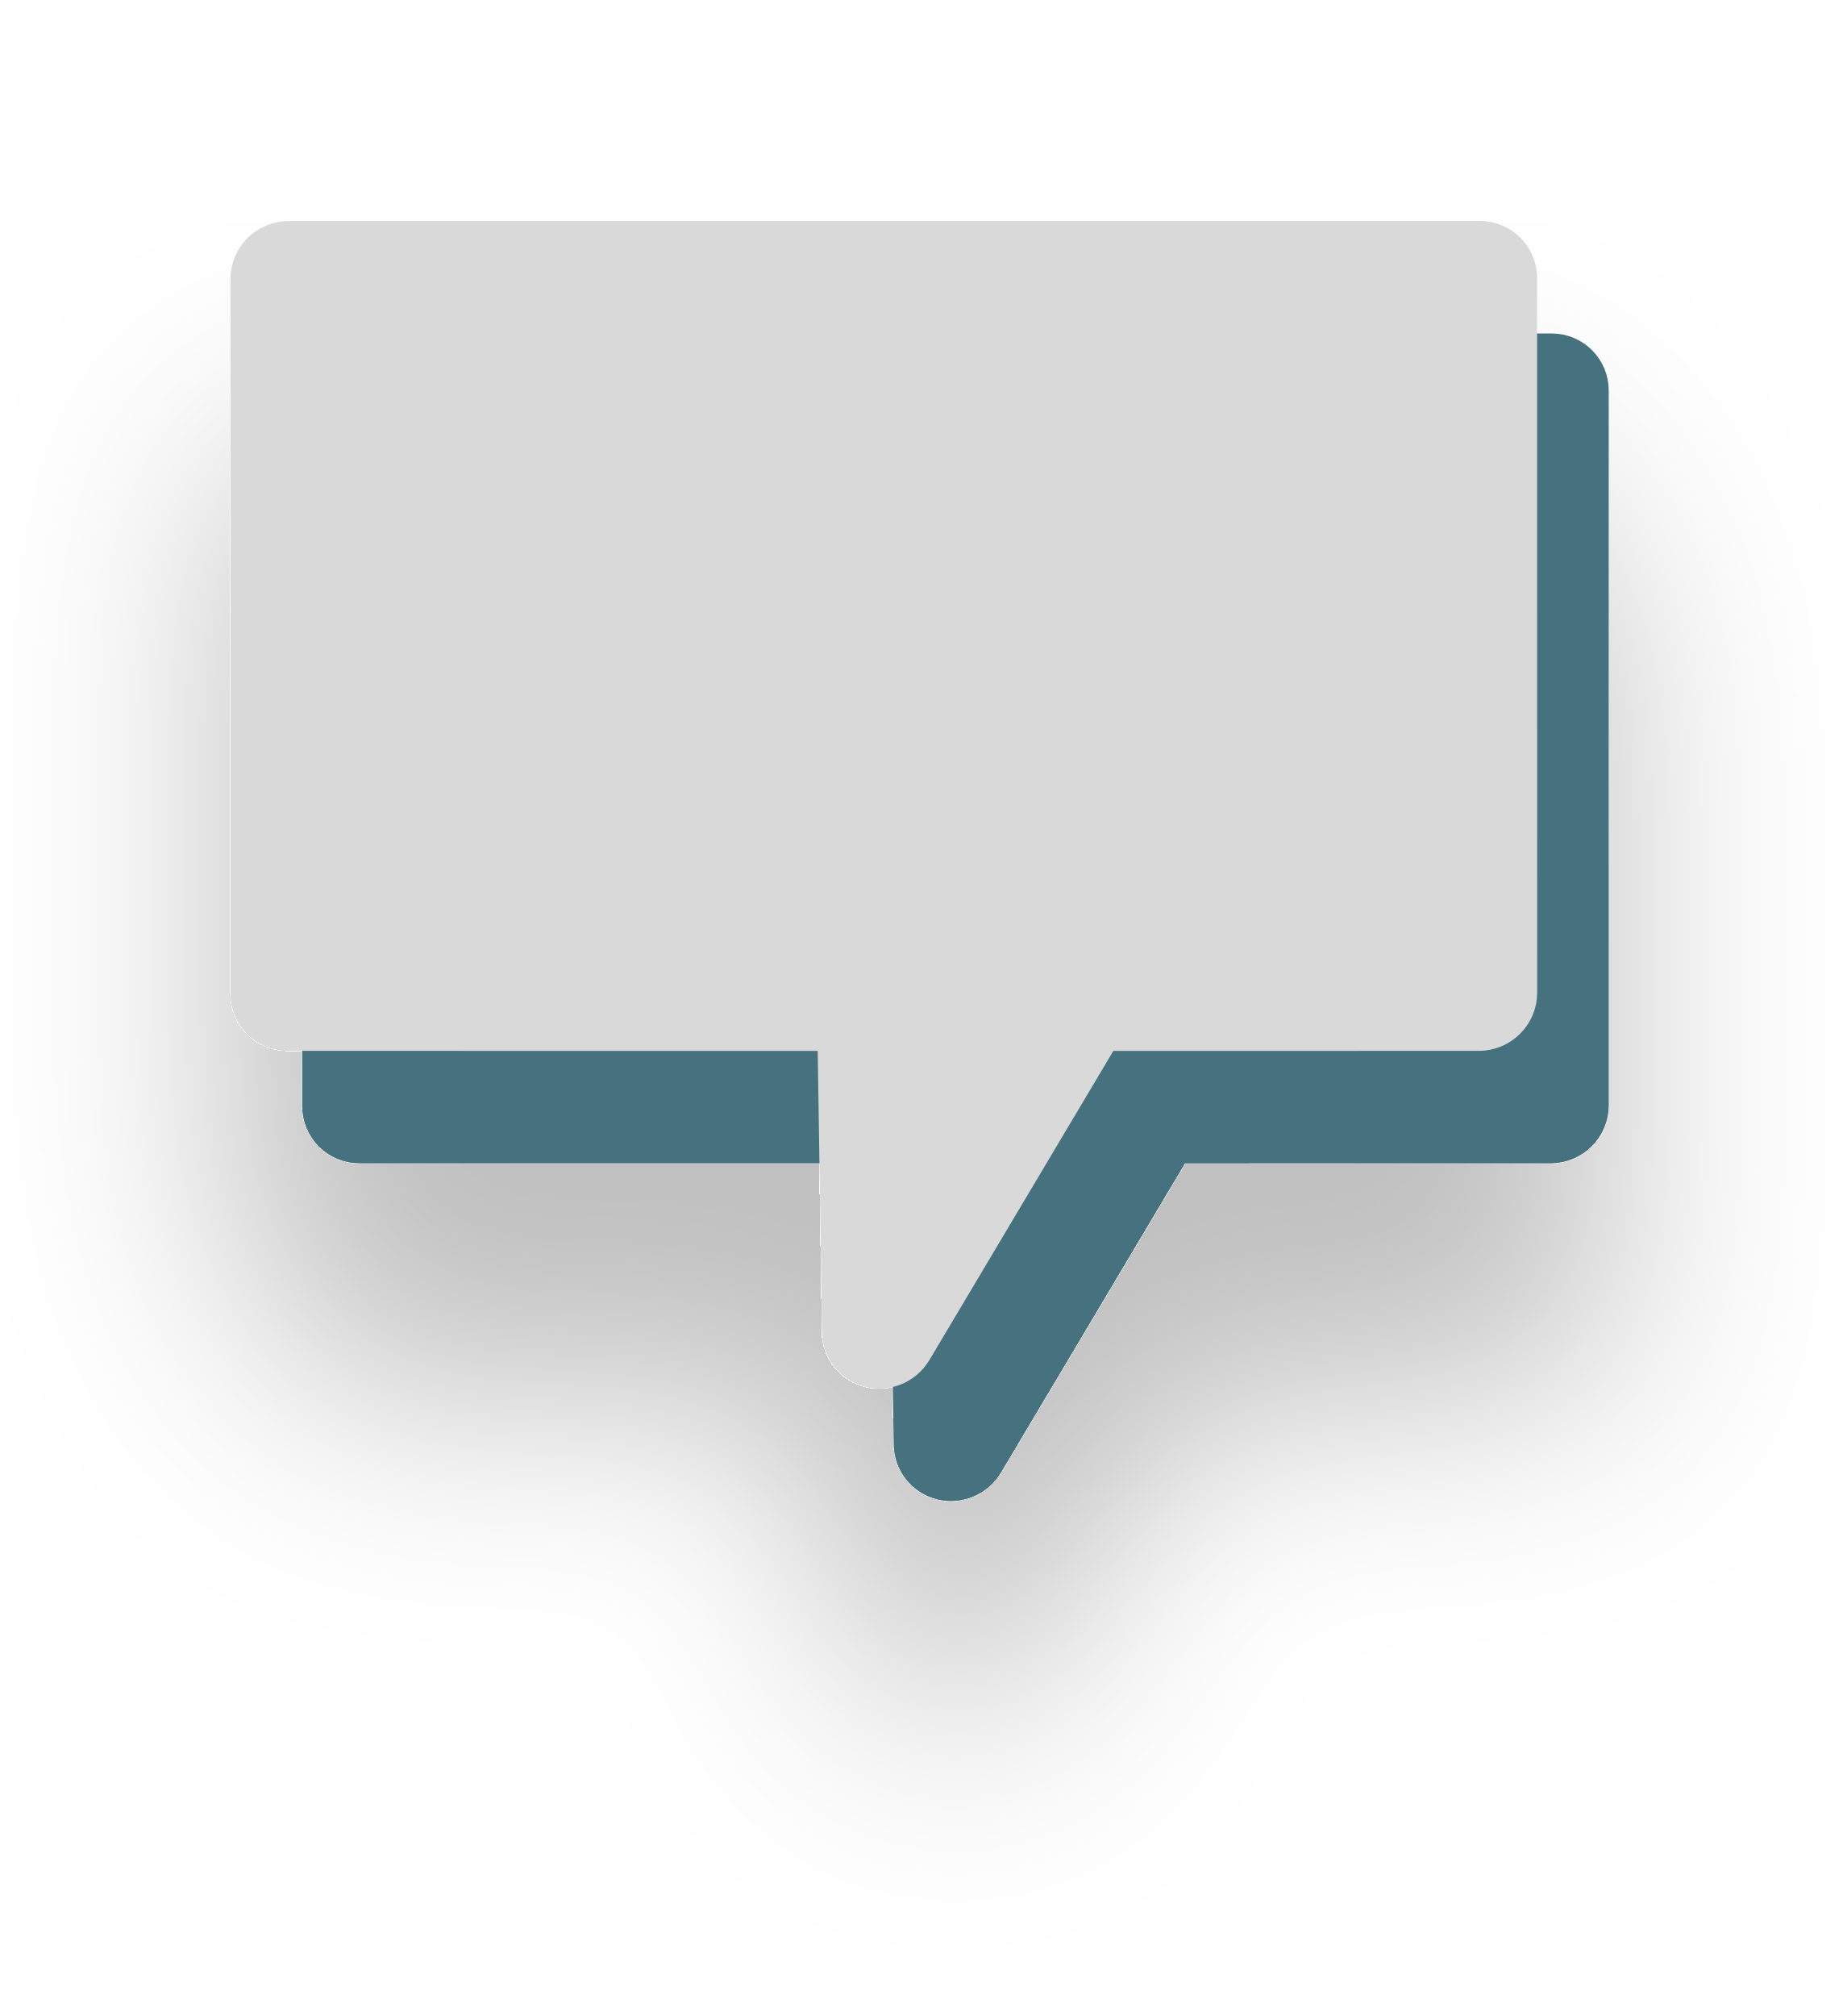
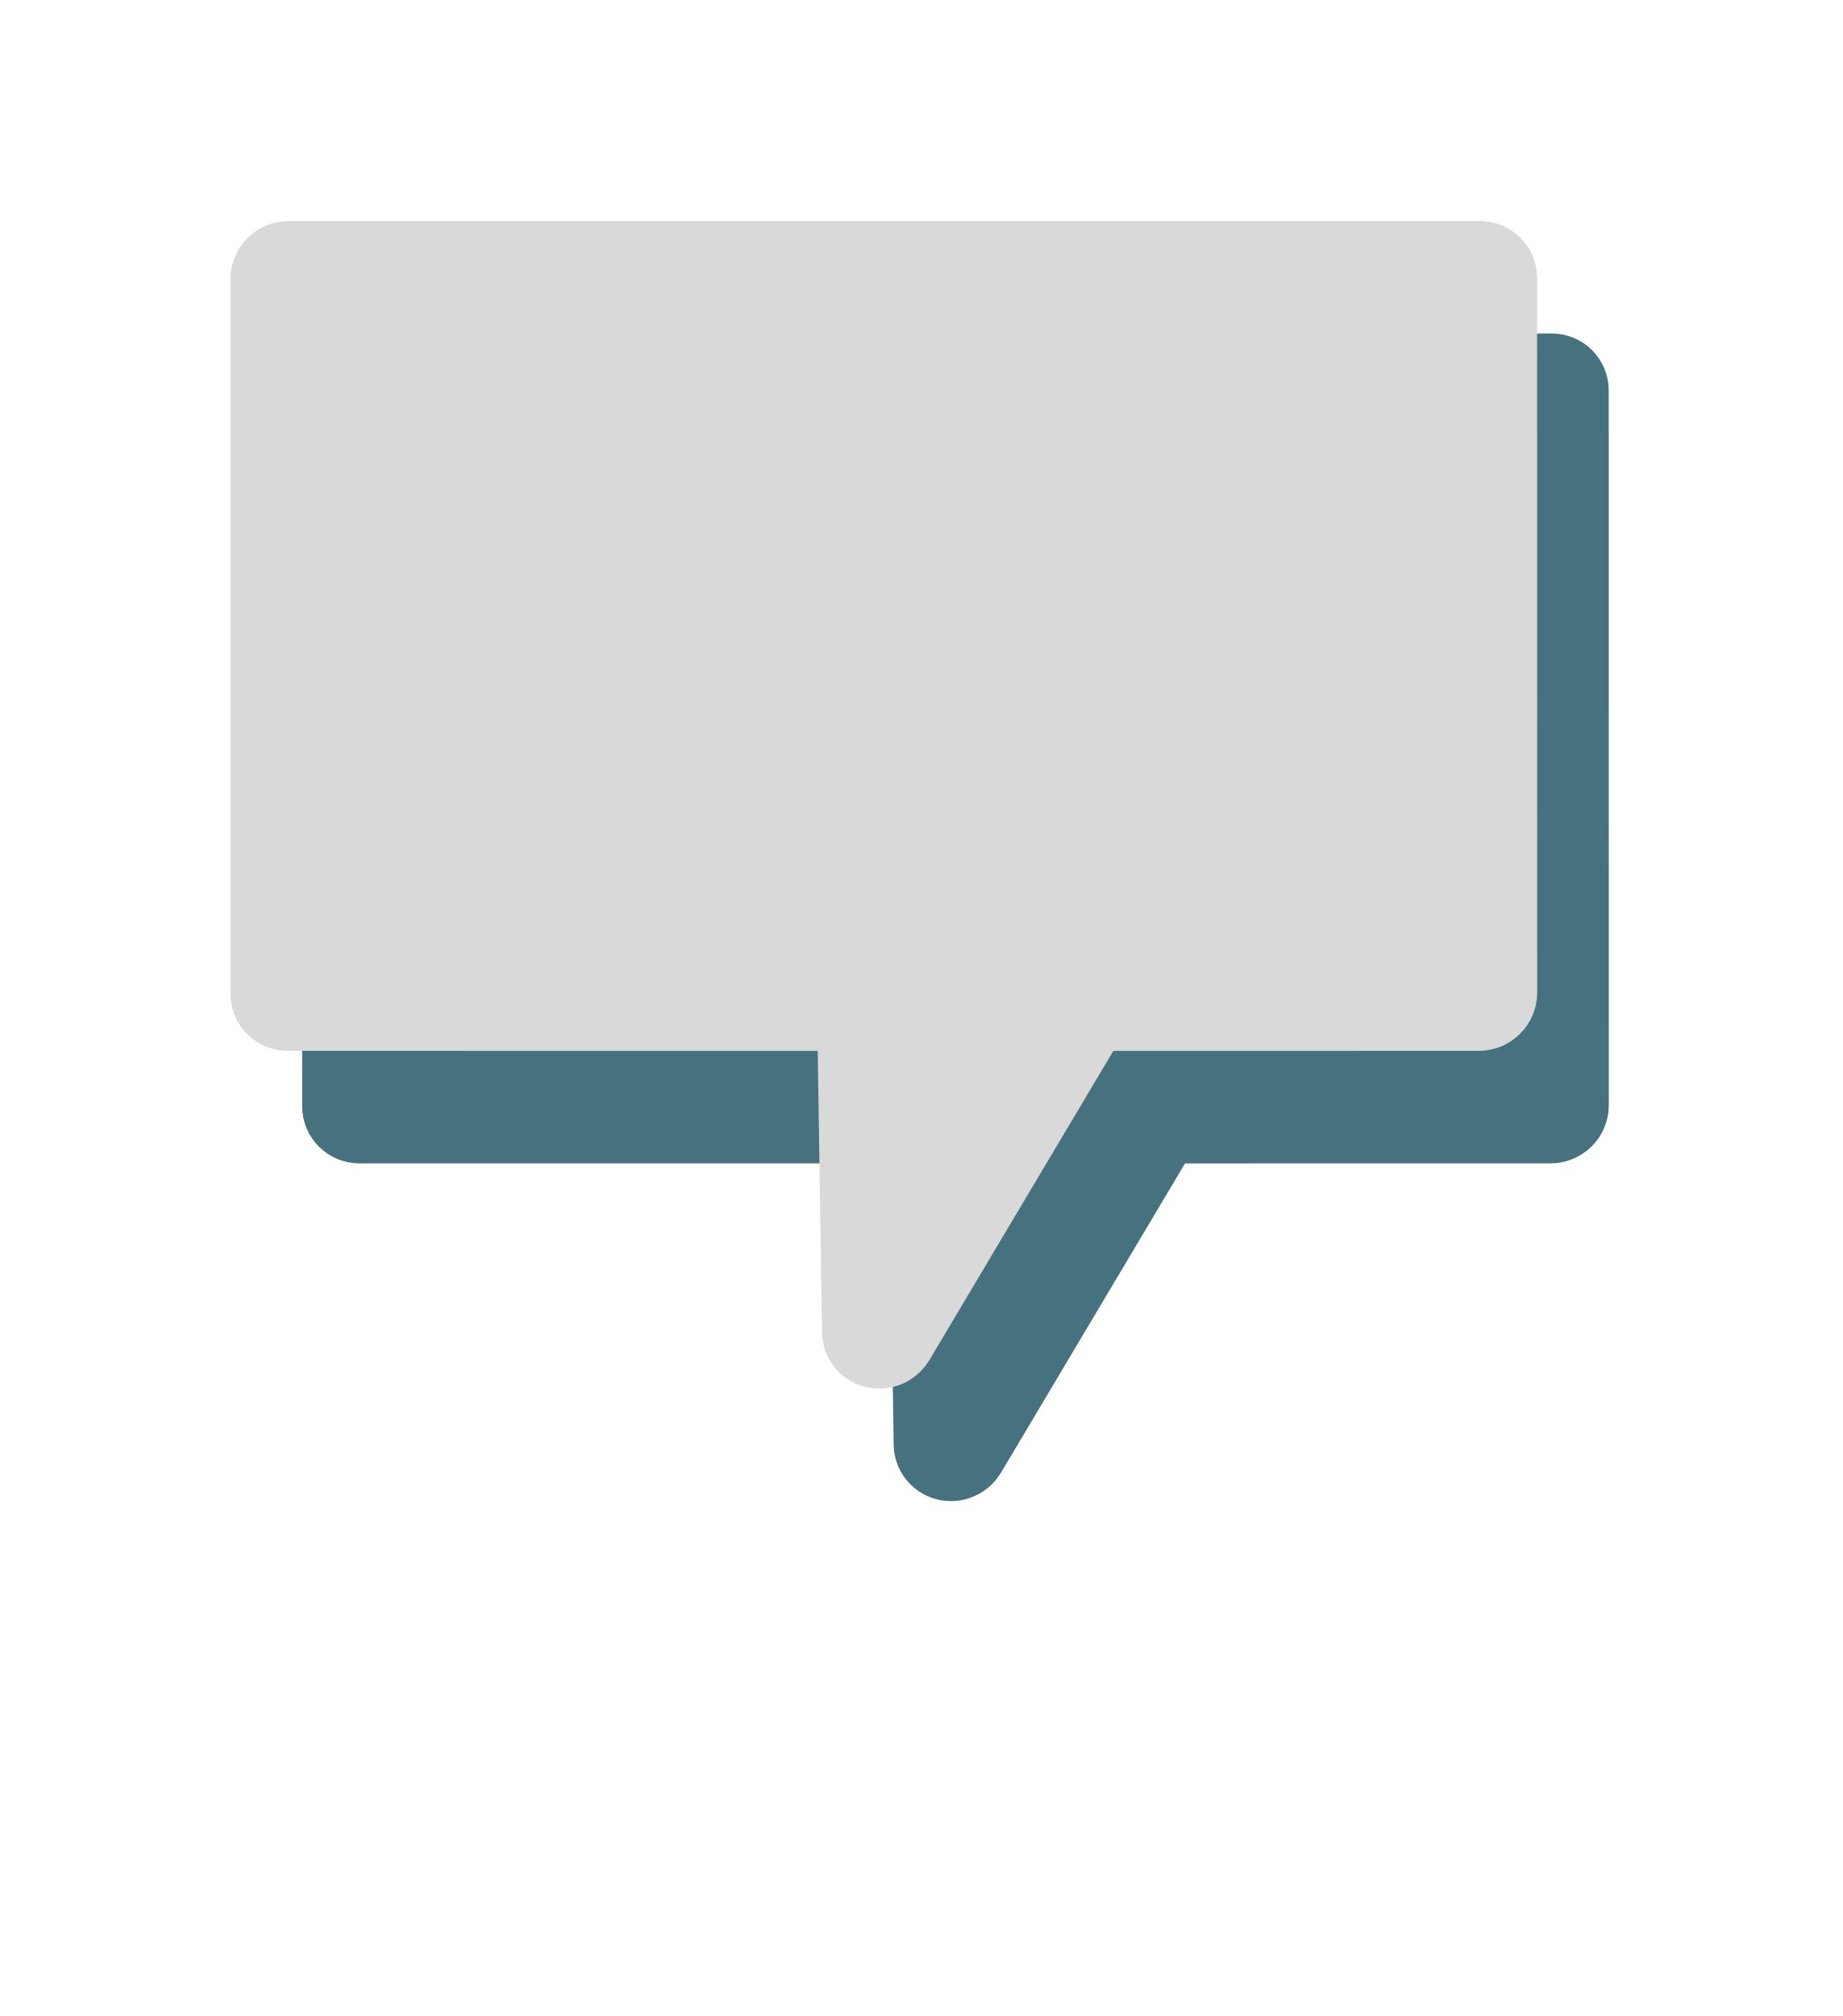
<svg xmlns="http://www.w3.org/2000/svg" width="32" height="35" viewBox="0 0 32 35" fill="none">
-   <g filter="url(#filter0_d_775_458)">
+   <g>
    <path d="M16.392 25.546C16.175 25.491 16.023 25.301 16.019 25.078L15.937 19.697L6.241 19.697C5.967 19.697 5.747 19.478 5.747 19.206L5.747 6.795C5.747 6.661 5.801 6.532 5.897 6.438C5.993 6.343 6.123 6.29 6.257 6.29L26.942 6.289C27.217 6.289 27.436 6.508 27.436 6.78L27.437 19.191C27.437 19.324 27.383 19.453 27.287 19.548C27.191 19.643 27.061 19.697 26.927 19.697L20.294 19.698L16.953 25.311L16.904 25.379C16.78 25.526 16.581 25.593 16.392 25.546Z" fill="#46717E" stroke="#46717E" stroke-linejoin="round" />
    <path d="M15.147 23.593C14.93 23.539 14.778 23.348 14.775 23.126L14.692 17.745L4.997 17.744C4.722 17.744 4.502 17.526 4.502 17.254L4.502 4.842C4.502 4.709 4.556 4.58 4.652 4.485C4.748 4.39 4.878 4.337 5.012 4.337L25.698 4.337C25.972 4.337 26.192 4.555 26.192 4.827L26.193 17.238C26.193 17.372 26.138 17.5 26.042 17.595C25.946 17.69 25.816 17.744 25.682 17.744L19.049 17.745L15.708 23.359L15.659 23.426C15.536 23.573 15.336 23.64 15.147 23.593Z" fill="#D9D9D9" stroke="#D9D9D9" stroke-linejoin="round" />
  </g>
-   <defs>
-     <filter id="filter0_d_775_458" x="0" y="3.839" width="31.939" height="30.22" filterUnits="userSpaceOnUse" color-interpolation-filters="sRGB">
-       <feFlood flood-opacity="0" result="BackgroundImageFix" />
-       <feColorMatrix in="SourceAlpha" type="matrix" values="0 0 0 0 0 0 0 0 0 0 0 0 0 0 0 0 0 0 127 0" result="hardAlpha" />
-       <feOffset dy="4" />
-       <feGaussianBlur stdDeviation="2" />
-       <feComposite in2="hardAlpha" operator="out" />
-       <feColorMatrix type="matrix" values="0 0 0 0 0 0 0 0 0 0 0 0 0 0 0 0 0 0 0.25 0" />
-       <feBlend mode="normal" in2="BackgroundImageFix" result="effect1_dropShadow_775_458" />
-       <feBlend mode="normal" in="SourceGraphic" in2="effect1_dropShadow_775_458" result="shape" />
-     </filter>
-   </defs>
</svg>
